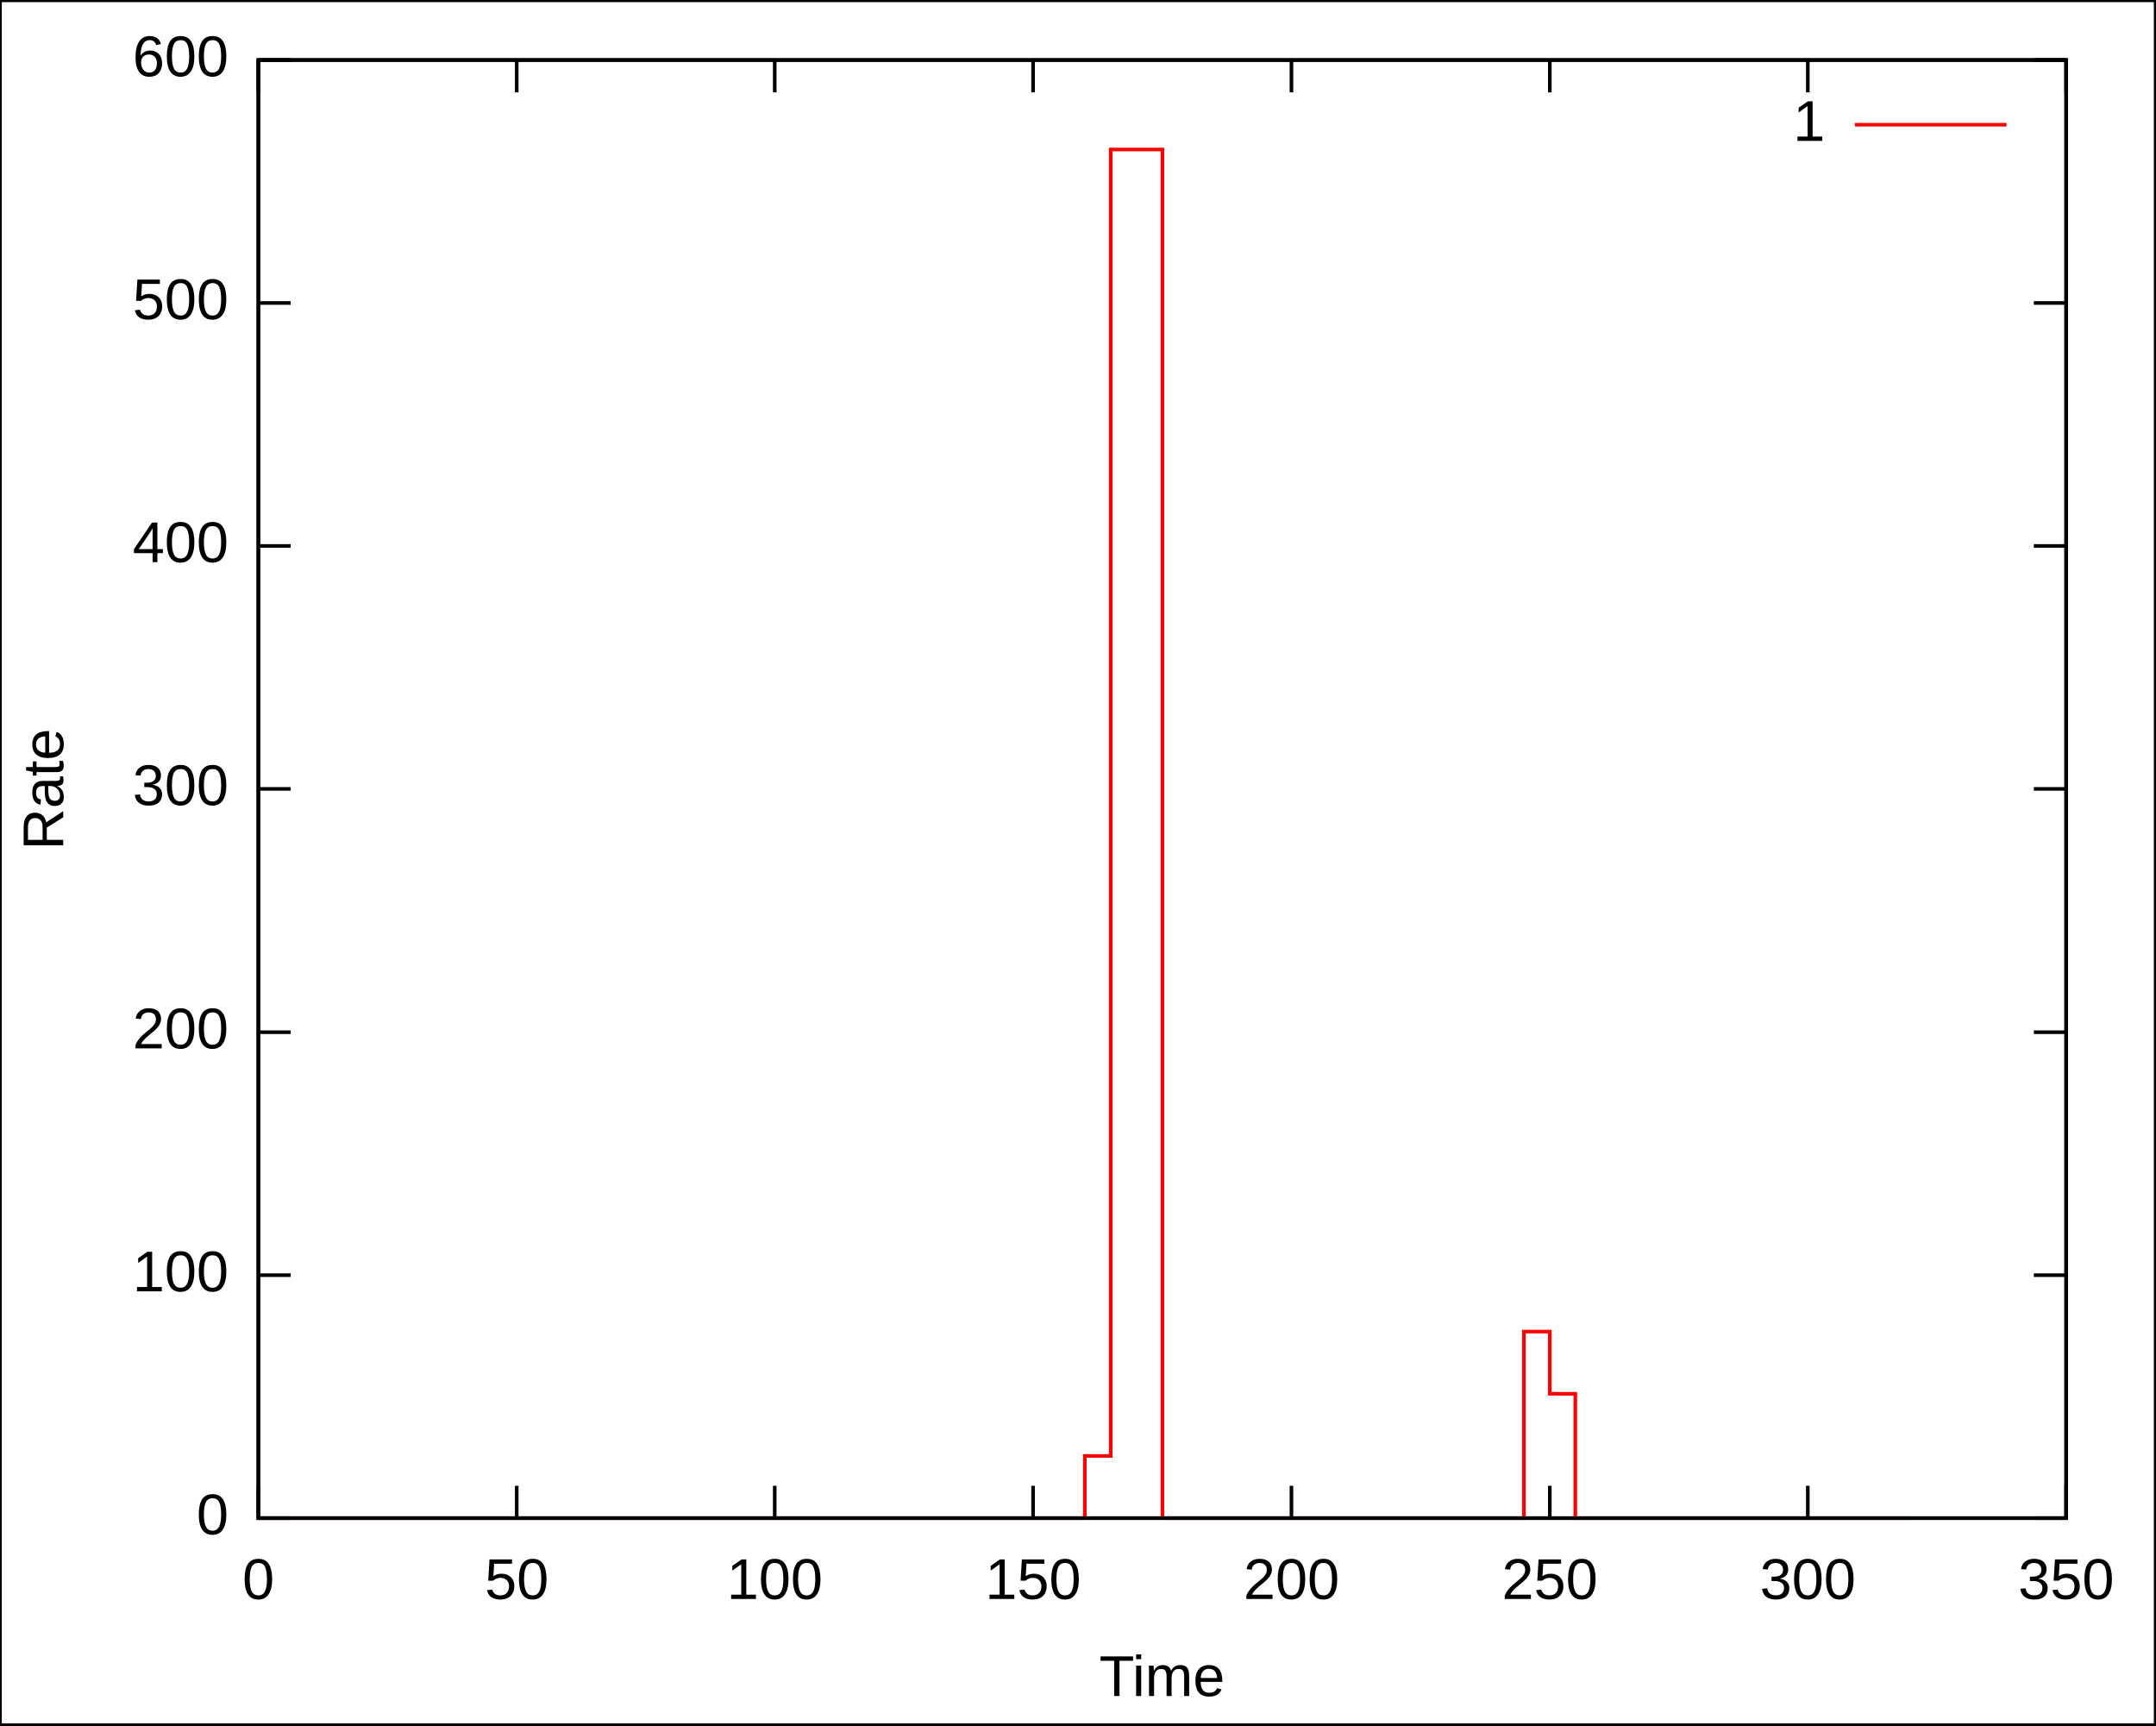
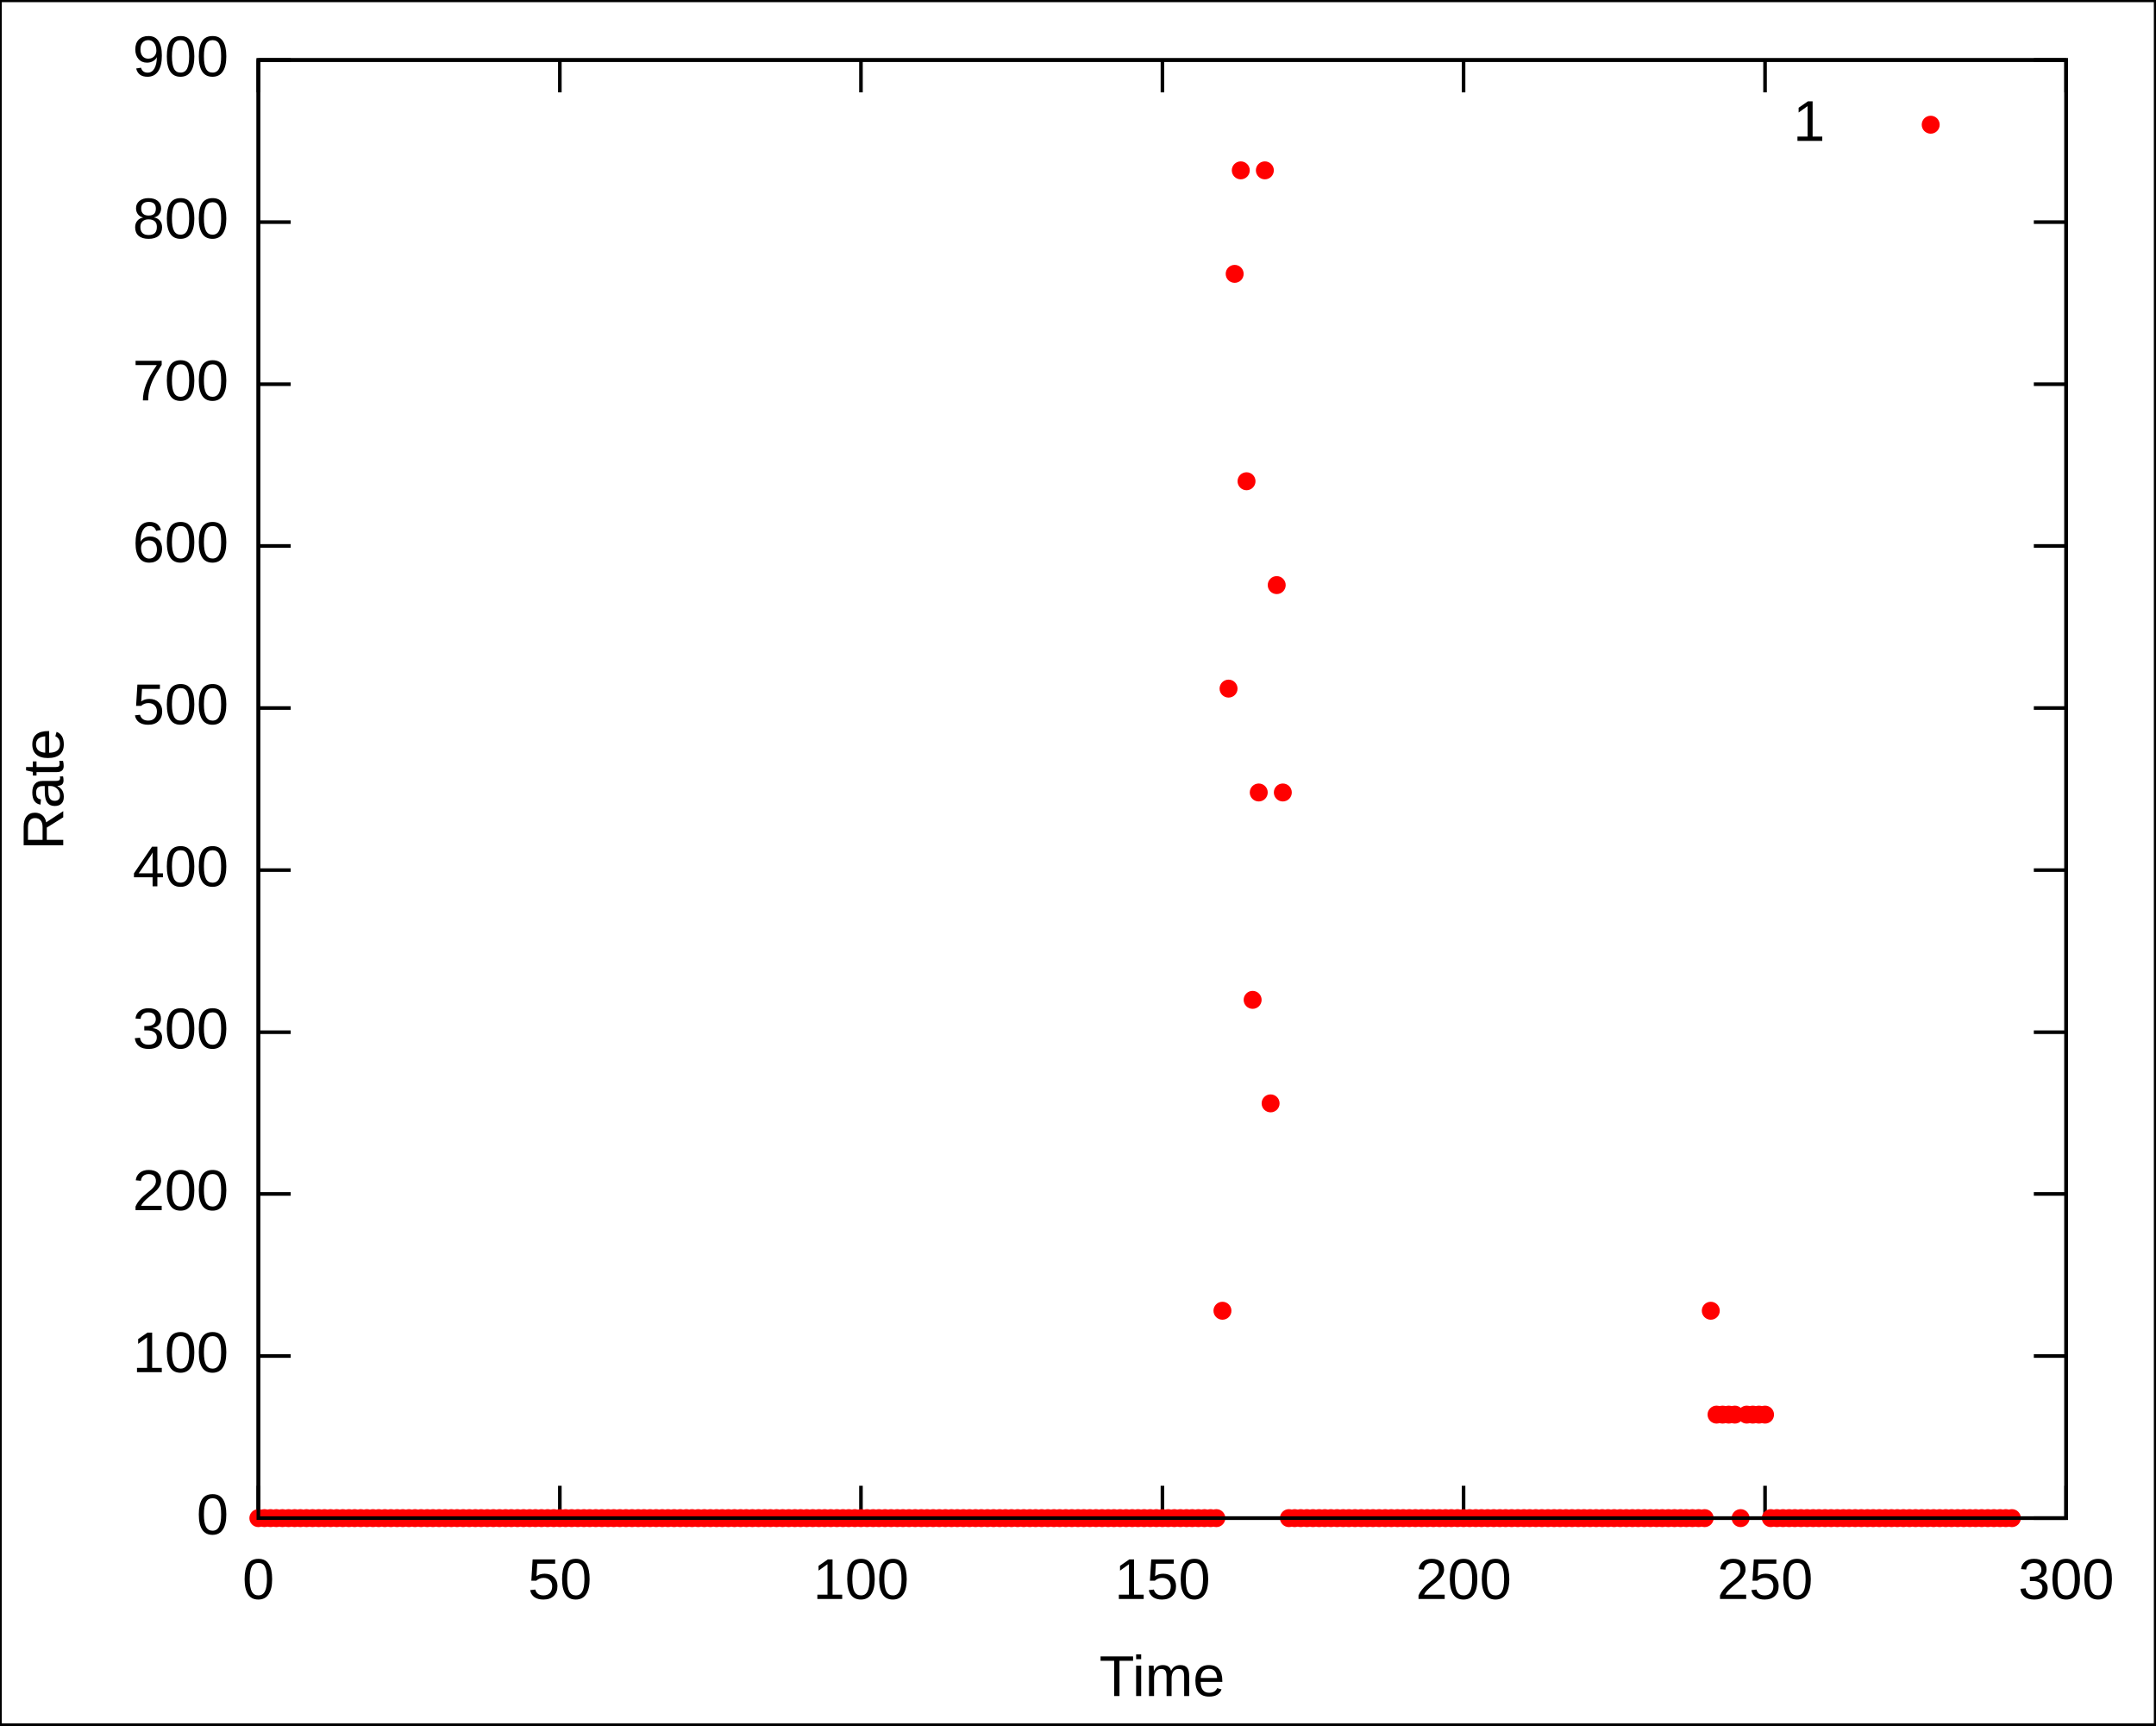
<svg xmlns="http://www.w3.org/2000/svg" xmlns:xlink="http://www.w3.org/1999/xlink" width="600" height="480" viewBox="0 0 600 480">
  <defs>
    <circle id="gpDot" r="0.5" stroke-width="0.5" />
    <path id="gpPt0" stroke-width="0.222" stroke="currentColor" d="M-1,0 h2 M0,-1 v2" />
    <path id="gpPt1" stroke-width="0.222" stroke="currentColor" d="M-1,-1 L1,1 M1,-1 L-1,1" />
    <path id="gpPt2" stroke-width="0.222" stroke="currentColor" d="M-1,0 L1,0 M0,-1 L0,1 M-1,-1 L1,1 M-1,1 L1,-1" />
    <rect id="gpPt3" stroke-width="0.222" stroke="currentColor" x="-1" y="-1" width="2" height="2" />
    <rect id="gpPt4" stroke-width="0.222" stroke="currentColor" fill="currentColor" x="-1" y="-1" width="2" height="2" />
    <circle id="gpPt5" stroke-width="0.222" stroke="currentColor" cx="0" cy="0" r="1" />
    <use xlink:href="#gpPt5" id="gpPt6" fill="currentColor" stroke="none" />
    <path id="gpPt7" stroke-width="0.222" stroke="currentColor" d="M0,-1.33 L-1.33,0.67 L1.33,0.67 z" />
    <use xlink:href="#gpPt7" id="gpPt8" fill="currentColor" stroke="none" />
    <use xlink:href="#gpPt7" id="gpPt9" stroke="currentColor" transform="rotate(180)" />
    <use xlink:href="#gpPt9" id="gpPt10" fill="currentColor" stroke="none" />
    <use xlink:href="#gpPt3" id="gpPt11" stroke="currentColor" transform="rotate(45)" />
    <use xlink:href="#gpPt11" id="gpPt12" fill="currentColor" stroke="none" />
  </defs>
  <g style="fill:none; color:white; stroke:currentColor; stroke-width:1.00; stroke-linecap:butt; stroke-linejoin:miter">
</g>
  <g style="fill:none; color:black; stroke:currentColor; stroke-width:1.00; stroke-linecap:butt; stroke-linejoin:miter">
    <g style="stroke:none; shape-rendering:crispEdges">
      <polygon fill="rgb(255, 255, 255)" points="0.0,480.0 599.9,480.0 599.9,0.1 0.0,0.1 " />
    </g>
    <path stroke="black" d="M0.0,480.0 L0.0,0.1 L599.9,0.1 L599.9,480.0 L0.0,480.0 M71.9,422.4 L80.9,422.4 M575.0,422.4    L566.0,422.4 " />
    <g transform="translate(63.6,426.9)" style="stroke:none; fill:black; font-family:Arial; font-size:12.00pt; text-anchor:end">
      <text> 0</text>
    </g>
-     <path d="M71.9,354.8 L80.9,354.8 M575.0,354.8 L566.0,354.8 " />
-     <g transform="translate(63.6,359.3)" style="stroke:none; fill:black; font-family:Arial; font-size:12.00pt; text-anchor:end">
+     <path d="M71.9,377.3 L80.9,377.3 M575.0,377.3 L566.0,377.3 " />
+     <g transform="translate(63.6,381.8)" style="stroke:none; fill:black; font-family:Arial; font-size:12.00pt; text-anchor:end">
      <text> 100</text>
+     </g>
+     <path d="M71.9,332.2 L80.9,332.2 M575.0,332.2 L566.0,332.2 " />
+     <g transform="translate(63.6,336.7)" style="stroke:none; fill:black; font-family:Arial; font-size:12.00pt; text-anchor:end">
+       <text> 200</text>
    </g>
    <path d="M71.9,287.2 L80.9,287.2 M575.0,287.2 L566.0,287.2 " />
    <g transform="translate(63.6,291.7)" style="stroke:none; fill:black; font-family:Arial; font-size:12.00pt; text-anchor:end">
-       <text> 200</text>
-     </g>
-     <path d="M71.9,219.5 L80.9,219.5 M575.0,219.5 L566.0,219.5 " />
-     <g transform="translate(63.6,224.0)" style="stroke:none; fill:black; font-family:Arial; font-size:12.00pt; text-anchor:end">
      <text> 300</text>
+     </g>
+     <path d="M71.9,242.1 L80.9,242.1 M575.0,242.1 L566.0,242.1 " />
+     <g transform="translate(63.6,246.6)" style="stroke:none; fill:black; font-family:Arial; font-size:12.00pt; text-anchor:end">
+       <text> 400</text>
+     </g>
+     <path d="M71.9,197.0 L80.9,197.0 M575.0,197.0 L566.0,197.0 " />
+     <g transform="translate(63.6,201.5)" style="stroke:none; fill:black; font-family:Arial; font-size:12.00pt; text-anchor:end">
+       <text> 500</text>
    </g>
    <path d="M71.9,151.9 L80.9,151.9 M575.0,151.9 L566.0,151.9 " />
    <g transform="translate(63.6,156.4)" style="stroke:none; fill:black; font-family:Arial; font-size:12.00pt; text-anchor:end">
-       <text> 400</text>
-     </g>
-     <path d="M71.9,84.3 L80.9,84.3 M575.0,84.3 L566.0,84.3 " />
-     <g transform="translate(63.6,88.8)" style="stroke:none; fill:black; font-family:Arial; font-size:12.00pt; text-anchor:end">
-       <text> 500</text>
+       <text> 600</text>
+     </g>
+     <path d="M71.9,106.9 L80.9,106.9 M575.0,106.9 L566.0,106.9 " />
+     <g transform="translate(63.6,111.4)" style="stroke:none; fill:black; font-family:Arial; font-size:12.00pt; text-anchor:end">
+       <text> 700</text>
+     </g>
+     <path d="M71.9,61.8 L80.9,61.8 M575.0,61.8 L566.0,61.8 " />
+     <g transform="translate(63.6,66.3)" style="stroke:none; fill:black; font-family:Arial; font-size:12.00pt; text-anchor:end">
+       <text> 800</text>
    </g>
    <path d="M71.9,16.7 L80.9,16.7 M575.0,16.7 L566.0,16.7 " />
    <g transform="translate(63.6,21.2)" style="stroke:none; fill:black; font-family:Arial; font-size:12.00pt; text-anchor:end">
-       <text> 600</text>
+       <text> 900</text>
    </g>
    <path d="M71.9,422.4 L71.9,413.4 M71.9,16.7 L71.9,25.7 " />
    <g transform="translate(71.9,444.9)" style="stroke:none; fill:black; font-family:Arial; font-size:12.00pt; text-anchor:middle">
      <text> 0</text>
    </g>
-     <path d="M143.8,422.4 L143.8,413.4 M143.8,16.7 L143.8,25.7 " />
-     <g transform="translate(143.8,444.9)" style="stroke:none; fill:black; font-family:Arial; font-size:12.00pt; text-anchor:middle">
+     <path d="M155.8,422.4 L155.8,413.4 M155.8,16.7 L155.8,25.7 " />
+     <g transform="translate(155.8,444.9)" style="stroke:none; fill:black; font-family:Arial; font-size:12.00pt; text-anchor:middle">
      <text> 50</text>
    </g>
-     <path d="M215.6,422.4 L215.6,413.4 M215.6,16.7 L215.6,25.7 " />
-     <g transform="translate(215.6,444.9)" style="stroke:none; fill:black; font-family:Arial; font-size:12.00pt; text-anchor:middle">
+     <path d="M239.6,422.4 L239.6,413.4 M239.6,16.7 L239.6,25.7 " />
+     <g transform="translate(239.6,444.9)" style="stroke:none; fill:black; font-family:Arial; font-size:12.00pt; text-anchor:middle">
      <text> 100</text>
    </g>
-     <path d="M287.5,422.4 L287.5,413.4 M287.5,16.7 L287.5,25.7 " />
-     <g transform="translate(287.5,444.9)" style="stroke:none; fill:black; font-family:Arial; font-size:12.00pt; text-anchor:middle">
+     <path d="M323.5,422.4 L323.5,413.4 M323.5,16.7 L323.5,25.7 " />
+     <g transform="translate(323.5,444.9)" style="stroke:none; fill:black; font-family:Arial; font-size:12.00pt; text-anchor:middle">
      <text> 150</text>
    </g>
-     <path d="M359.4,422.4 L359.4,413.4 M359.4,16.7 L359.4,25.7 " />
-     <g transform="translate(359.4,444.9)" style="stroke:none; fill:black; font-family:Arial; font-size:12.00pt; text-anchor:middle">
+     <path d="M407.3,422.4 L407.3,413.4 M407.3,16.7 L407.3,25.7 " />
+     <g transform="translate(407.3,444.9)" style="stroke:none; fill:black; font-family:Arial; font-size:12.00pt; text-anchor:middle">
      <text> 200</text>
    </g>
-     <path d="M431.3,422.4 L431.3,413.4 M431.3,16.7 L431.3,25.7 " />
-     <g transform="translate(431.3,444.9)" style="stroke:none; fill:black; font-family:Arial; font-size:12.00pt; text-anchor:middle">
+     <path d="M491.2,422.4 L491.2,413.4 M491.2,16.7 L491.2,25.7 " />
+     <g transform="translate(491.2,444.9)" style="stroke:none; fill:black; font-family:Arial; font-size:12.00pt; text-anchor:middle">
      <text> 250</text>
-     </g>
-     <path d="M503.1,422.4 L503.1,413.4 M503.1,16.7 L503.1,25.7 " />
-     <g transform="translate(503.1,444.9)" style="stroke:none; fill:black; font-family:Arial; font-size:12.00pt; text-anchor:middle">
-       <text> 300</text>
    </g>
    <path d="M575.0,422.4 L575.0,413.4 M575.0,16.7 L575.0,25.7 " />
    <g transform="translate(575.0,444.9)" style="stroke:none; fill:black; font-family:Arial; font-size:12.00pt; text-anchor:middle">
-       <text> 350</text>
+       <text> 300</text>
    </g>
    <path d="M71.9,16.7 L71.9,422.4 L575.0,422.4 L575.0,16.7 L71.9,16.7 Z " />
    <g transform="translate(17.6,219.6) rotate(270)" style="stroke:none; fill:black; font-family:Arial; font-size:12.00pt; text-anchor:middle">
      <text>Rate</text>
    </g>
    <g transform="translate(323.4,471.9)" style="stroke:none; fill:black; font-family:Arial; font-size:12.00pt; text-anchor:middle">
      <text>Time</text>
    </g>
  </g>
  <a xlink:title="Plot #1">
    <g style="fill:none; color:red; stroke:currentColor; stroke-width:1.00; stroke-linecap:butt; stroke-linejoin:miter">
      <g transform="translate(507.9,39.2)" style="stroke:none; fill:black; font-family:Arial; font-size:12.00pt; text-anchor:end">
        <text>1</text>
      </g>
-       <path d="M516.2,34.7 L558.4,34.7 M71.9,422.4 L79.1,422.4 L86.3,422.4 L93.5,422.4 L100.6,422.4 L107.8,422.4    L115.0,422.4 L122.2,422.4 L129.4,422.4 L136.6,422.4 L143.8,422.4 L151.0,422.4 L158.1,422.4 L165.3,422.4    L172.5,422.4 L179.7,422.4 L186.9,422.4 L194.1,422.4 L201.3,422.4 L208.5,422.4 L215.6,422.4 L222.8,422.4    L230.0,422.4 L237.2,422.4 L244.4,422.4 L251.6,422.4 L258.8,422.4 L266.0,422.4 L273.1,422.4 L280.3,422.4    L287.5,422.4 L294.7,422.4 L301.9,422.4 L301.9,405.1 L309.1,405.1 L309.1,41.6 L316.3,41.6 L323.5,41.6    L323.5,422.4 L330.6,422.4 L337.8,422.4 L345.0,422.4 L352.2,422.4 L359.4,422.4 L366.6,422.4 L373.8,422.4    L380.9,422.4 L388.1,422.4 L395.3,422.4 L402.5,422.4 L409.7,422.4 L416.9,422.4 L424.1,422.4 L424.1,370.5    L431.3,370.5 L431.3,387.8 L438.4,387.8 L438.4,422.4 L445.6,422.4 L452.8,422.4 L460.0,422.4 L467.2,422.4    L474.4,422.4 L481.6,422.4 L488.8,422.4 L495.9,422.4 L503.1,422.4 L510.3,422.4 L517.5,422.4 L524.7,422.4    L531.9,422.4 " />
+       <use xlink:href="#gpPt6" transform="translate(71.9,422.4) scale(2.25)" />
+       <use xlink:href="#gpPt6" transform="translate(73.6,422.4) scale(2.25)" />
+       <use xlink:href="#gpPt6" transform="translate(75.3,422.4) scale(2.25)" />
+       <use xlink:href="#gpPt6" transform="translate(76.9,422.4) scale(2.25)" />
+       <use xlink:href="#gpPt6" transform="translate(78.6,422.4) scale(2.25)" />
+       <use xlink:href="#gpPt6" transform="translate(80.3,422.4) scale(2.25)" />
+       <use xlink:href="#gpPt6" transform="translate(82.0,422.4) scale(2.25)" />
+       <use xlink:href="#gpPt6" transform="translate(83.6,422.4) scale(2.25)" />
+       <use xlink:href="#gpPt6" transform="translate(85.3,422.4) scale(2.25)" />
+       <use xlink:href="#gpPt6" transform="translate(87.0,422.4) scale(2.25)" />
+       <use xlink:href="#gpPt6" transform="translate(88.7,422.4) scale(2.25)" />
+       <use xlink:href="#gpPt6" transform="translate(90.3,422.4) scale(2.25)" />
+       <use xlink:href="#gpPt6" transform="translate(92.0,422.4) scale(2.25)" />
+       <use xlink:href="#gpPt6" transform="translate(93.7,422.4) scale(2.25)" />
+       <use xlink:href="#gpPt6" transform="translate(95.4,422.4) scale(2.25)" />
+       <use xlink:href="#gpPt6" transform="translate(97.1,422.4) scale(2.25)" />
+       <use xlink:href="#gpPt6" transform="translate(98.7,422.4) scale(2.25)" />
+       <use xlink:href="#gpPt6" transform="translate(100.4,422.4) scale(2.25)" />
+       <use xlink:href="#gpPt6" transform="translate(102.1,422.4) scale(2.25)" />
+       <use xlink:href="#gpPt6" transform="translate(103.8,422.4) scale(2.25)" />
+       <use xlink:href="#gpPt6" transform="translate(105.4,422.4) scale(2.25)" />
+       <use xlink:href="#gpPt6" transform="translate(107.1,422.4) scale(2.25)" />
+       <use xlink:href="#gpPt6" transform="translate(108.8,422.4) scale(2.25)" />
+       <use xlink:href="#gpPt6" transform="translate(110.5,422.4) scale(2.25)" />
+       <use xlink:href="#gpPt6" transform="translate(112.1,422.4) scale(2.25)" />
+       <use xlink:href="#gpPt6" transform="translate(113.8,422.4) scale(2.25)" />
+       <use xlink:href="#gpPt6" transform="translate(115.5,422.4) scale(2.25)" />
+       <use xlink:href="#gpPt6" transform="translate(117.2,422.4) scale(2.25)" />
+       <use xlink:href="#gpPt6" transform="translate(118.9,422.4) scale(2.25)" />
+       <use xlink:href="#gpPt6" transform="translate(120.5,422.4) scale(2.25)" />
+       <use xlink:href="#gpPt6" transform="translate(122.2,422.4) scale(2.25)" />
+       <use xlink:href="#gpPt6" transform="translate(123.9,422.4) scale(2.25)" />
+       <use xlink:href="#gpPt6" transform="translate(125.6,422.4) scale(2.25)" />
+       <use xlink:href="#gpPt6" transform="translate(127.2,422.4) scale(2.25)" />
+       <use xlink:href="#gpPt6" transform="translate(128.9,422.4) scale(2.25)" />
+       <use xlink:href="#gpPt6" transform="translate(130.6,422.4) scale(2.25)" />
+       <use xlink:href="#gpPt6" transform="translate(132.3,422.4) scale(2.25)" />
+       <use xlink:href="#gpPt6" transform="translate(133.9,422.4) scale(2.25)" />
+       <use xlink:href="#gpPt6" transform="translate(135.6,422.4) scale(2.25)" />
+       <use xlink:href="#gpPt6" transform="translate(137.3,422.4) scale(2.25)" />
+       <use xlink:href="#gpPt6" transform="translate(139.0,422.4) scale(2.25)" />
+       <use xlink:href="#gpPt6" transform="translate(140.7,422.4) scale(2.25)" />
+       <use xlink:href="#gpPt6" transform="translate(142.3,422.4) scale(2.25)" />
+       <use xlink:href="#gpPt6" transform="translate(144.0,422.4) scale(2.25)" />
+       <use xlink:href="#gpPt6" transform="translate(145.7,422.4) scale(2.25)" />
+       <use xlink:href="#gpPt6" transform="translate(147.4,422.4) scale(2.25)" />
+       <use xlink:href="#gpPt6" transform="translate(149.0,422.4) scale(2.25)" />
+       <use xlink:href="#gpPt6" transform="translate(150.7,422.4) scale(2.25)" />
+       <use xlink:href="#gpPt6" transform="translate(152.4,422.4) scale(2.25)" />
+       <use xlink:href="#gpPt6" transform="translate(154.1,422.4) scale(2.25)" />
+       <use xlink:href="#gpPt6" transform="translate(155.8,422.4) scale(2.25)" />
+       <use xlink:href="#gpPt6" transform="translate(157.4,422.4) scale(2.25)" />
+       <use xlink:href="#gpPt6" transform="translate(159.1,422.4) scale(2.25)" />
+       <use xlink:href="#gpPt6" transform="translate(160.8,422.4) scale(2.25)" />
+       <use xlink:href="#gpPt6" transform="translate(162.5,422.4) scale(2.25)" />
+       <use xlink:href="#gpPt6" transform="translate(164.1,422.4) scale(2.25)" />
+       <use xlink:href="#gpPt6" transform="translate(165.8,422.4) scale(2.25)" />
+       <use xlink:href="#gpPt6" transform="translate(167.5,422.4) scale(2.25)" />
+       <use xlink:href="#gpPt6" transform="translate(169.2,422.4) scale(2.25)" />
+       <use xlink:href="#gpPt6" transform="translate(170.8,422.4) scale(2.25)" />
+       <use xlink:href="#gpPt6" transform="translate(172.5,422.4) scale(2.25)" />
+       <use xlink:href="#gpPt6" transform="translate(174.2,422.4) scale(2.25)" />
+       <use xlink:href="#gpPt6" transform="translate(175.9,422.4) scale(2.25)" />
+       <use xlink:href="#gpPt6" transform="translate(177.6,422.4) scale(2.25)" />
+       <use xlink:href="#gpPt6" transform="translate(179.2,422.4) scale(2.25)" />
+       <use xlink:href="#gpPt6" transform="translate(180.9,422.4) scale(2.25)" />
+       <use xlink:href="#gpPt6" transform="translate(182.6,422.4) scale(2.25)" />
+       <use xlink:href="#gpPt6" transform="translate(184.3,422.4) scale(2.25)" />
+       <use xlink:href="#gpPt6" transform="translate(185.9,422.4) scale(2.25)" />
+       <use xlink:href="#gpPt6" transform="translate(187.6,422.4) scale(2.25)" />
+       <use xlink:href="#gpPt6" transform="translate(189.3,422.4) scale(2.25)" />
+       <use xlink:href="#gpPt6" transform="translate(191.0,422.4) scale(2.25)" />
+       <use xlink:href="#gpPt6" transform="translate(192.6,422.4) scale(2.25)" />
+       <use xlink:href="#gpPt6" transform="translate(194.3,422.4) scale(2.25)" />
+       <use xlink:href="#gpPt6" transform="translate(196.0,422.4) scale(2.25)" />
+       <use xlink:href="#gpPt6" transform="translate(197.7,422.4) scale(2.25)" />
+       <use xlink:href="#gpPt6" transform="translate(199.4,422.4) scale(2.25)" />
+       <use xlink:href="#gpPt6" transform="translate(201.0,422.4) scale(2.25)" />
+       <use xlink:href="#gpPt6" transform="translate(202.7,422.4) scale(2.25)" />
+       <use xlink:href="#gpPt6" transform="translate(204.4,422.4) scale(2.25)" />
+       <use xlink:href="#gpPt6" transform="translate(206.1,422.4) scale(2.25)" />
+       <use xlink:href="#gpPt6" transform="translate(207.7,422.4) scale(2.25)" />
+       <use xlink:href="#gpPt6" transform="translate(209.4,422.4) scale(2.25)" />
+       <use xlink:href="#gpPt6" transform="translate(211.1,422.4) scale(2.25)" />
+       <use xlink:href="#gpPt6" transform="translate(212.8,422.4) scale(2.25)" />
+       <use xlink:href="#gpPt6" transform="translate(214.4,422.4) scale(2.25)" />
+       <use xlink:href="#gpPt6" transform="translate(216.1,422.4) scale(2.25)" />
+       <use xlink:href="#gpPt6" transform="translate(217.8,422.4) scale(2.25)" />
+       <use xlink:href="#gpPt6" transform="translate(219.5,422.4) scale(2.25)" />
+       <use xlink:href="#gpPt6" transform="translate(221.2,422.4) scale(2.25)" />
+       <use xlink:href="#gpPt6" transform="translate(222.8,422.4) scale(2.25)" />
+       <use xlink:href="#gpPt6" transform="translate(224.5,422.4) scale(2.25)" />
+       <use xlink:href="#gpPt6" transform="translate(226.2,422.4) scale(2.25)" />
+       <use xlink:href="#gpPt6" transform="translate(227.9,422.4) scale(2.25)" />
+       <use xlink:href="#gpPt6" transform="translate(229.5,422.4) scale(2.25)" />
+       <use xlink:href="#gpPt6" transform="translate(231.2,422.4) scale(2.25)" />
+       <use xlink:href="#gpPt6" transform="translate(232.9,422.4) scale(2.25)" />
+       <use xlink:href="#gpPt6" transform="translate(234.6,422.4) scale(2.25)" />
+       <use xlink:href="#gpPt6" transform="translate(236.2,422.4) scale(2.25)" />
+       <use xlink:href="#gpPt6" transform="translate(237.9,422.4) scale(2.25)" />
+       <use xlink:href="#gpPt6" transform="translate(239.6,422.4) scale(2.25)" />
+       <use xlink:href="#gpPt6" transform="translate(241.3,422.4) scale(2.25)" />
+       <use xlink:href="#gpPt6" transform="translate(243.0,422.4) scale(2.25)" />
+       <use xlink:href="#gpPt6" transform="translate(244.6,422.4) scale(2.25)" />
+       <use xlink:href="#gpPt6" transform="translate(246.3,422.4) scale(2.25)" />
+       <use xlink:href="#gpPt6" transform="translate(248.0,422.4) scale(2.25)" />
+       <use xlink:href="#gpPt6" transform="translate(249.7,422.4) scale(2.25)" />
+       <use xlink:href="#gpPt6" transform="translate(251.3,422.4) scale(2.25)" />
+       <use xlink:href="#gpPt6" transform="translate(253.0,422.4) scale(2.25)" />
+       <use xlink:href="#gpPt6" transform="translate(254.7,422.4) scale(2.25)" />
+       <use xlink:href="#gpPt6" transform="translate(256.4,422.4) scale(2.25)" />
+       <use xlink:href="#gpPt6" transform="translate(258.0,422.4) scale(2.25)" />
+       <use xlink:href="#gpPt6" transform="translate(259.7,422.4) scale(2.25)" />
+       <use xlink:href="#gpPt6" transform="translate(261.4,422.4) scale(2.25)" />
+       <use xlink:href="#gpPt6" transform="translate(263.1,422.4) scale(2.25)" />
+       <use xlink:href="#gpPt6" transform="translate(264.8,422.4) scale(2.25)" />
+       <use xlink:href="#gpPt6" transform="translate(266.4,422.4) scale(2.25)" />
+       <use xlink:href="#gpPt6" transform="translate(268.1,422.4) scale(2.25)" />
+       <use xlink:href="#gpPt6" transform="translate(269.8,422.4) scale(2.25)" />
+       <use xlink:href="#gpPt6" transform="translate(271.5,422.4) scale(2.25)" />
+       <use xlink:href="#gpPt6" transform="translate(273.1,422.4) scale(2.25)" />
+       <use xlink:href="#gpPt6" transform="translate(274.8,422.4) scale(2.25)" />
+       <use xlink:href="#gpPt6" transform="translate(276.5,422.4) scale(2.25)" />
+       <use xlink:href="#gpPt6" transform="translate(278.2,422.4) scale(2.25)" />
+       <use xlink:href="#gpPt6" transform="translate(279.8,422.4) scale(2.25)" />
+       <use xlink:href="#gpPt6" transform="translate(281.5,422.4) scale(2.25)" />
+       <use xlink:href="#gpPt6" transform="translate(283.2,422.4) scale(2.25)" />
+       <use xlink:href="#gpPt6" transform="translate(284.9,422.4) scale(2.25)" />
+       <use xlink:href="#gpPt6" transform="translate(286.6,422.4) scale(2.25)" />
+       <use xlink:href="#gpPt6" transform="translate(288.2,422.4) scale(2.25)" />
+       <use xlink:href="#gpPt6" transform="translate(289.9,422.4) scale(2.25)" />
+       <use xlink:href="#gpPt6" transform="translate(291.6,422.4) scale(2.25)" />
+       <use xlink:href="#gpPt6" transform="translate(293.3,422.4) scale(2.25)" />
+       <use xlink:href="#gpPt6" transform="translate(294.9,422.4) scale(2.25)" />
+       <use xlink:href="#gpPt6" transform="translate(296.6,422.4) scale(2.25)" />
+       <use xlink:href="#gpPt6" transform="translate(298.3,422.4) scale(2.25)" />
+       <use xlink:href="#gpPt6" transform="translate(300.0,422.4) scale(2.25)" />
+       <use xlink:href="#gpPt6" transform="translate(301.6,422.4) scale(2.25)" />
+       <use xlink:href="#gpPt6" transform="translate(303.3,422.4) scale(2.25)" />
+       <use xlink:href="#gpPt6" transform="translate(305.0,422.4) scale(2.25)" />
+       <use xlink:href="#gpPt6" transform="translate(306.7,422.4) scale(2.25)" />
+       <use xlink:href="#gpPt6" transform="translate(308.4,422.4) scale(2.25)" />
+       <use xlink:href="#gpPt6" transform="translate(310.0,422.4) scale(2.25)" />
+       <use xlink:href="#gpPt6" transform="translate(311.7,422.4) scale(2.25)" />
+       <use xlink:href="#gpPt6" transform="translate(313.4,422.4) scale(2.25)" />
+       <use xlink:href="#gpPt6" transform="translate(315.1,422.4) scale(2.25)" />
+       <use xlink:href="#gpPt6" transform="translate(316.7,422.4) scale(2.25)" />
+       <use xlink:href="#gpPt6" transform="translate(318.4,422.4) scale(2.25)" />
+       <use xlink:href="#gpPt6" transform="translate(320.1,422.4) scale(2.25)" />
+       <use xlink:href="#gpPt6" transform="translate(321.8,422.4) scale(2.25)" />
+       <use xlink:href="#gpPt6" transform="translate(323.5,422.4) scale(2.25)" />
+       <use xlink:href="#gpPt6" transform="translate(325.1,422.4) scale(2.25)" />
+       <use xlink:href="#gpPt6" transform="translate(326.8,422.4) scale(2.25)" />
+       <use xlink:href="#gpPt6" transform="translate(328.5,422.4) scale(2.25)" />
+       <use xlink:href="#gpPt6" transform="translate(330.2,422.4) scale(2.25)" />
+       <use xlink:href="#gpPt6" transform="translate(331.8,422.4) scale(2.25)" />
+       <use xlink:href="#gpPt6" transform="translate(333.5,422.4) scale(2.25)" />
+       <use xlink:href="#gpPt6" transform="translate(335.2,422.4) scale(2.25)" />
+       <use xlink:href="#gpPt6" transform="translate(336.9,422.4) scale(2.25)" />
+       <use xlink:href="#gpPt6" transform="translate(338.5,422.4) scale(2.25)" />
+       <use xlink:href="#gpPt6" transform="translate(340.2,364.7) scale(2.25)" />
+       <use xlink:href="#gpPt6" transform="translate(341.9,191.6) scale(2.25)" />
+       <use xlink:href="#gpPt6" transform="translate(343.6,76.2) scale(2.25)" />
+       <use xlink:href="#gpPt6" transform="translate(345.3,47.4) scale(2.25)" />
+       <use xlink:href="#gpPt6" transform="translate(346.9,133.9) scale(2.25)" />
+       <use xlink:href="#gpPt6" transform="translate(348.6,278.2) scale(2.25)" />
+       <use xlink:href="#gpPt6" transform="translate(350.3,220.5) scale(2.25)" />
+       <use xlink:href="#gpPt6" transform="translate(352.0,47.4) scale(2.25)" />
+       <use xlink:href="#gpPt6" transform="translate(353.6,307.0) scale(2.25)" />
+       <use xlink:href="#gpPt6" transform="translate(355.3,162.8) scale(2.25)" />
+       <use xlink:href="#gpPt6" transform="translate(357.0,220.5) scale(2.25)" />
+       <use xlink:href="#gpPt6" transform="translate(358.7,422.4) scale(2.25)" />
+       <use xlink:href="#gpPt6" transform="translate(360.3,422.4) scale(2.25)" />
+       <use xlink:href="#gpPt6" transform="translate(362.0,422.4) scale(2.25)" />
+       <use xlink:href="#gpPt6" transform="translate(363.7,422.4) scale(2.25)" />
+       <use xlink:href="#gpPt6" transform="translate(365.4,422.4) scale(2.25)" />
+       <use xlink:href="#gpPt6" transform="translate(367.1,422.4) scale(2.25)" />
+       <use xlink:href="#gpPt6" transform="translate(368.7,422.4) scale(2.25)" />
+       <use xlink:href="#gpPt6" transform="translate(370.4,422.4) scale(2.25)" />
+       <use xlink:href="#gpPt6" transform="translate(372.1,422.4) scale(2.25)" />
+       <use xlink:href="#gpPt6" transform="translate(373.8,422.4) scale(2.25)" />
+       <use xlink:href="#gpPt6" transform="translate(375.4,422.4) scale(2.25)" />
+       <use xlink:href="#gpPt6" transform="translate(377.1,422.4) scale(2.25)" />
+       <use xlink:href="#gpPt6" transform="translate(378.8,422.4) scale(2.25)" />
+       <use xlink:href="#gpPt6" transform="translate(380.5,422.4) scale(2.25)" />
+       <use xlink:href="#gpPt6" transform="translate(382.1,422.4) scale(2.25)" />
+       <use xlink:href="#gpPt6" transform="translate(383.8,422.4) scale(2.25)" />
+       <use xlink:href="#gpPt6" transform="translate(385.5,422.4) scale(2.25)" />
+       <use xlink:href="#gpPt6" transform="translate(387.2,422.4) scale(2.25)" />
+       <use xlink:href="#gpPt6" transform="translate(388.9,422.4) scale(2.25)" />
+       <use xlink:href="#gpPt6" transform="translate(390.5,422.4) scale(2.25)" />
+       <use xlink:href="#gpPt6" transform="translate(392.2,422.4) scale(2.25)" />
+       <use xlink:href="#gpPt6" transform="translate(393.9,422.4) scale(2.25)" />
+       <use xlink:href="#gpPt6" transform="translate(395.6,422.4) scale(2.25)" />
+       <use xlink:href="#gpPt6" transform="translate(397.2,422.4) scale(2.25)" />
+       <use xlink:href="#gpPt6" transform="translate(398.9,422.4) scale(2.25)" />
+       <use xlink:href="#gpPt6" transform="translate(400.6,422.4) scale(2.25)" />
+       <use xlink:href="#gpPt6" transform="translate(402.3,422.4) scale(2.25)" />
+       <use xlink:href="#gpPt6" transform="translate(403.9,422.4) scale(2.25)" />
+       <use xlink:href="#gpPt6" transform="translate(405.6,422.4) scale(2.25)" />
+       <use xlink:href="#gpPt6" transform="translate(407.3,422.4) scale(2.25)" />
+       <use xlink:href="#gpPt6" transform="translate(409.0,422.4) scale(2.25)" />
+       <use xlink:href="#gpPt6" transform="translate(410.7,422.4) scale(2.25)" />
+       <use xlink:href="#gpPt6" transform="translate(412.3,422.4) scale(2.25)" />
+       <use xlink:href="#gpPt6" transform="translate(414.0,422.4) scale(2.25)" />
+       <use xlink:href="#gpPt6" transform="translate(415.7,422.4) scale(2.25)" />
+       <use xlink:href="#gpPt6" transform="translate(417.4,422.4) scale(2.25)" />
+       <use xlink:href="#gpPt6" transform="translate(419.0,422.4) scale(2.25)" />
+       <use xlink:href="#gpPt6" transform="translate(420.7,422.4) scale(2.25)" />
+       <use xlink:href="#gpPt6" transform="translate(422.4,422.4) scale(2.25)" />
+       <use xlink:href="#gpPt6" transform="translate(424.1,422.4) scale(2.25)" />
+       <use xlink:href="#gpPt6" transform="translate(425.7,422.4) scale(2.25)" />
+       <use xlink:href="#gpPt6" transform="translate(427.4,422.4) scale(2.25)" />
+       <use xlink:href="#gpPt6" transform="translate(429.1,422.4) scale(2.25)" />
+       <use xlink:href="#gpPt6" transform="translate(430.8,422.4) scale(2.25)" />
+       <use xlink:href="#gpPt6" transform="translate(432.5,422.4) scale(2.25)" />
+       <use xlink:href="#gpPt6" transform="translate(434.1,422.4) scale(2.25)" />
+       <use xlink:href="#gpPt6" transform="translate(435.8,422.4) scale(2.25)" />
+       <use xlink:href="#gpPt6" transform="translate(437.5,422.4) scale(2.25)" />
+       <use xlink:href="#gpPt6" transform="translate(439.2,422.4) scale(2.25)" />
+       <use xlink:href="#gpPt6" transform="translate(440.8,422.4) scale(2.25)" />
+       <use xlink:href="#gpPt6" transform="translate(442.5,422.4) scale(2.25)" />
+       <use xlink:href="#gpPt6" transform="translate(444.2,422.4) scale(2.25)" />
+       <use xlink:href="#gpPt6" transform="translate(445.9,422.4) scale(2.25)" />
+       <use xlink:href="#gpPt6" transform="translate(447.5,422.4) scale(2.25)" />
+       <use xlink:href="#gpPt6" transform="translate(449.2,422.4) scale(2.25)" />
+       <use xlink:href="#gpPt6" transform="translate(450.9,422.4) scale(2.25)" />
+       <use xlink:href="#gpPt6" transform="translate(452.6,422.4) scale(2.25)" />
+       <use xlink:href="#gpPt6" transform="translate(454.3,422.4) scale(2.25)" />
+       <use xlink:href="#gpPt6" transform="translate(455.9,422.4) scale(2.25)" />
+       <use xlink:href="#gpPt6" transform="translate(457.6,422.4) scale(2.25)" />
+       <use xlink:href="#gpPt6" transform="translate(459.3,422.4) scale(2.25)" />
+       <use xlink:href="#gpPt6" transform="translate(461.0,422.4) scale(2.25)" />
+       <use xlink:href="#gpPt6" transform="translate(462.6,422.4) scale(2.25)" />
+       <use xlink:href="#gpPt6" transform="translate(464.3,422.4) scale(2.25)" />
+       <use xlink:href="#gpPt6" transform="translate(466.0,422.4) scale(2.25)" />
+       <use xlink:href="#gpPt6" transform="translate(467.7,422.4) scale(2.25)" />
+       <use xlink:href="#gpPt6" transform="translate(469.3,422.4) scale(2.25)" />
+       <use xlink:href="#gpPt6" transform="translate(471.0,422.4) scale(2.25)" />
+       <use xlink:href="#gpPt6" transform="translate(472.7,422.4) scale(2.25)" />
+       <use xlink:href="#gpPt6" transform="translate(474.4,422.4) scale(2.25)" />
+       <use xlink:href="#gpPt6" transform="translate(476.1,364.7) scale(2.25)" />
+       <use xlink:href="#gpPt6" transform="translate(477.7,393.6) scale(2.25)" />
+       <use xlink:href="#gpPt6" transform="translate(479.4,393.6) scale(2.25)" />
+       <use xlink:href="#gpPt6" transform="translate(481.1,393.6) scale(2.25)" />
+       <use xlink:href="#gpPt6" transform="translate(482.8,393.6) scale(2.25)" />
+       <use xlink:href="#gpPt6" transform="translate(484.4,422.4) scale(2.25)" />
+       <use xlink:href="#gpPt6" transform="translate(486.1,393.6) scale(2.25)" />
+       <use xlink:href="#gpPt6" transform="translate(487.8,393.6) scale(2.25)" />
+       <use xlink:href="#gpPt6" transform="translate(489.5,393.6) scale(2.25)" />
+       <use xlink:href="#gpPt6" transform="translate(491.2,393.6) scale(2.25)" />
+       <use xlink:href="#gpPt6" transform="translate(492.8,422.4) scale(2.25)" />
+       <use xlink:href="#gpPt6" transform="translate(494.5,422.4) scale(2.25)" />
+       <use xlink:href="#gpPt6" transform="translate(496.2,422.4) scale(2.25)" />
+       <use xlink:href="#gpPt6" transform="translate(497.9,422.4) scale(2.25)" />
+       <use xlink:href="#gpPt6" transform="translate(499.5,422.4) scale(2.25)" />
+       <use xlink:href="#gpPt6" transform="translate(501.2,422.4) scale(2.25)" />
+       <use xlink:href="#gpPt6" transform="translate(502.9,422.4) scale(2.25)" />
+       <use xlink:href="#gpPt6" transform="translate(504.6,422.4) scale(2.25)" />
+       <use xlink:href="#gpPt6" transform="translate(506.2,422.4) scale(2.25)" />
+       <use xlink:href="#gpPt6" transform="translate(507.9,422.4) scale(2.25)" />
+       <use xlink:href="#gpPt6" transform="translate(509.6,422.4) scale(2.25)" />
+       <use xlink:href="#gpPt6" transform="translate(511.3,422.4) scale(2.25)" />
+       <use xlink:href="#gpPt6" transform="translate(513.0,422.4) scale(2.25)" />
+       <use xlink:href="#gpPt6" transform="translate(514.6,422.4) scale(2.25)" />
+       <use xlink:href="#gpPt6" transform="translate(516.3,422.4) scale(2.25)" />
+       <use xlink:href="#gpPt6" transform="translate(518.0,422.4) scale(2.25)" />
+       <use xlink:href="#gpPt6" transform="translate(519.7,422.4) scale(2.25)" />
+       <use xlink:href="#gpPt6" transform="translate(521.3,422.4) scale(2.25)" />
+       <use xlink:href="#gpPt6" transform="translate(523.0,422.4) scale(2.25)" />
+       <use xlink:href="#gpPt6" transform="translate(524.7,422.4) scale(2.25)" />
+       <use xlink:href="#gpPt6" transform="translate(526.4,422.4) scale(2.25)" />
+       <use xlink:href="#gpPt6" transform="translate(528.0,422.4) scale(2.25)" />
+       <use xlink:href="#gpPt6" transform="translate(529.7,422.4) scale(2.25)" />
+       <use xlink:href="#gpPt6" transform="translate(531.4,422.4) scale(2.25)" />
+       <use xlink:href="#gpPt6" transform="translate(533.1,422.4) scale(2.25)" />
+       <use xlink:href="#gpPt6" transform="translate(534.8,422.4) scale(2.25)" />
+       <use xlink:href="#gpPt6" transform="translate(536.4,422.4) scale(2.25)" />
+       <use xlink:href="#gpPt6" transform="translate(538.1,422.4) scale(2.25)" />
+       <use xlink:href="#gpPt6" transform="translate(539.8,422.4) scale(2.25)" />
+       <use xlink:href="#gpPt6" transform="translate(541.5,422.4) scale(2.25)" />
+       <use xlink:href="#gpPt6" transform="translate(543.1,422.4) scale(2.25)" />
+       <use xlink:href="#gpPt6" transform="translate(544.8,422.4) scale(2.25)" />
+       <use xlink:href="#gpPt6" transform="translate(546.5,422.4) scale(2.25)" />
+       <use xlink:href="#gpPt6" transform="translate(548.2,422.4) scale(2.25)" />
+       <use xlink:href="#gpPt6" transform="translate(549.8,422.4) scale(2.25)" />
+       <use xlink:href="#gpPt6" transform="translate(551.5,422.4) scale(2.25)" />
+       <use xlink:href="#gpPt6" transform="translate(553.2,422.4) scale(2.25)" />
+       <use xlink:href="#gpPt6" transform="translate(554.9,422.4) scale(2.25)" />
+       <use xlink:href="#gpPt6" transform="translate(556.6,422.4) scale(2.25)" />
+       <use xlink:href="#gpPt6" transform="translate(558.2,422.4) scale(2.25)" />
+       <use xlink:href="#gpPt6" transform="translate(559.9,422.4) scale(2.25)" />
+       <use xlink:href="#gpPt6" transform="translate(537.3,34.7) scale(2.25)" />
    </g>
  </a>
  <g style="fill:none; color:black; stroke:currentColor; stroke-width:1.00; stroke-linecap:butt; stroke-linejoin:miter">
    <path d="M71.9,16.7 L71.9,422.4 L575.0,422.4 L575.0,16.7 L71.9,16.7 Z " />
  </g>
</svg>
